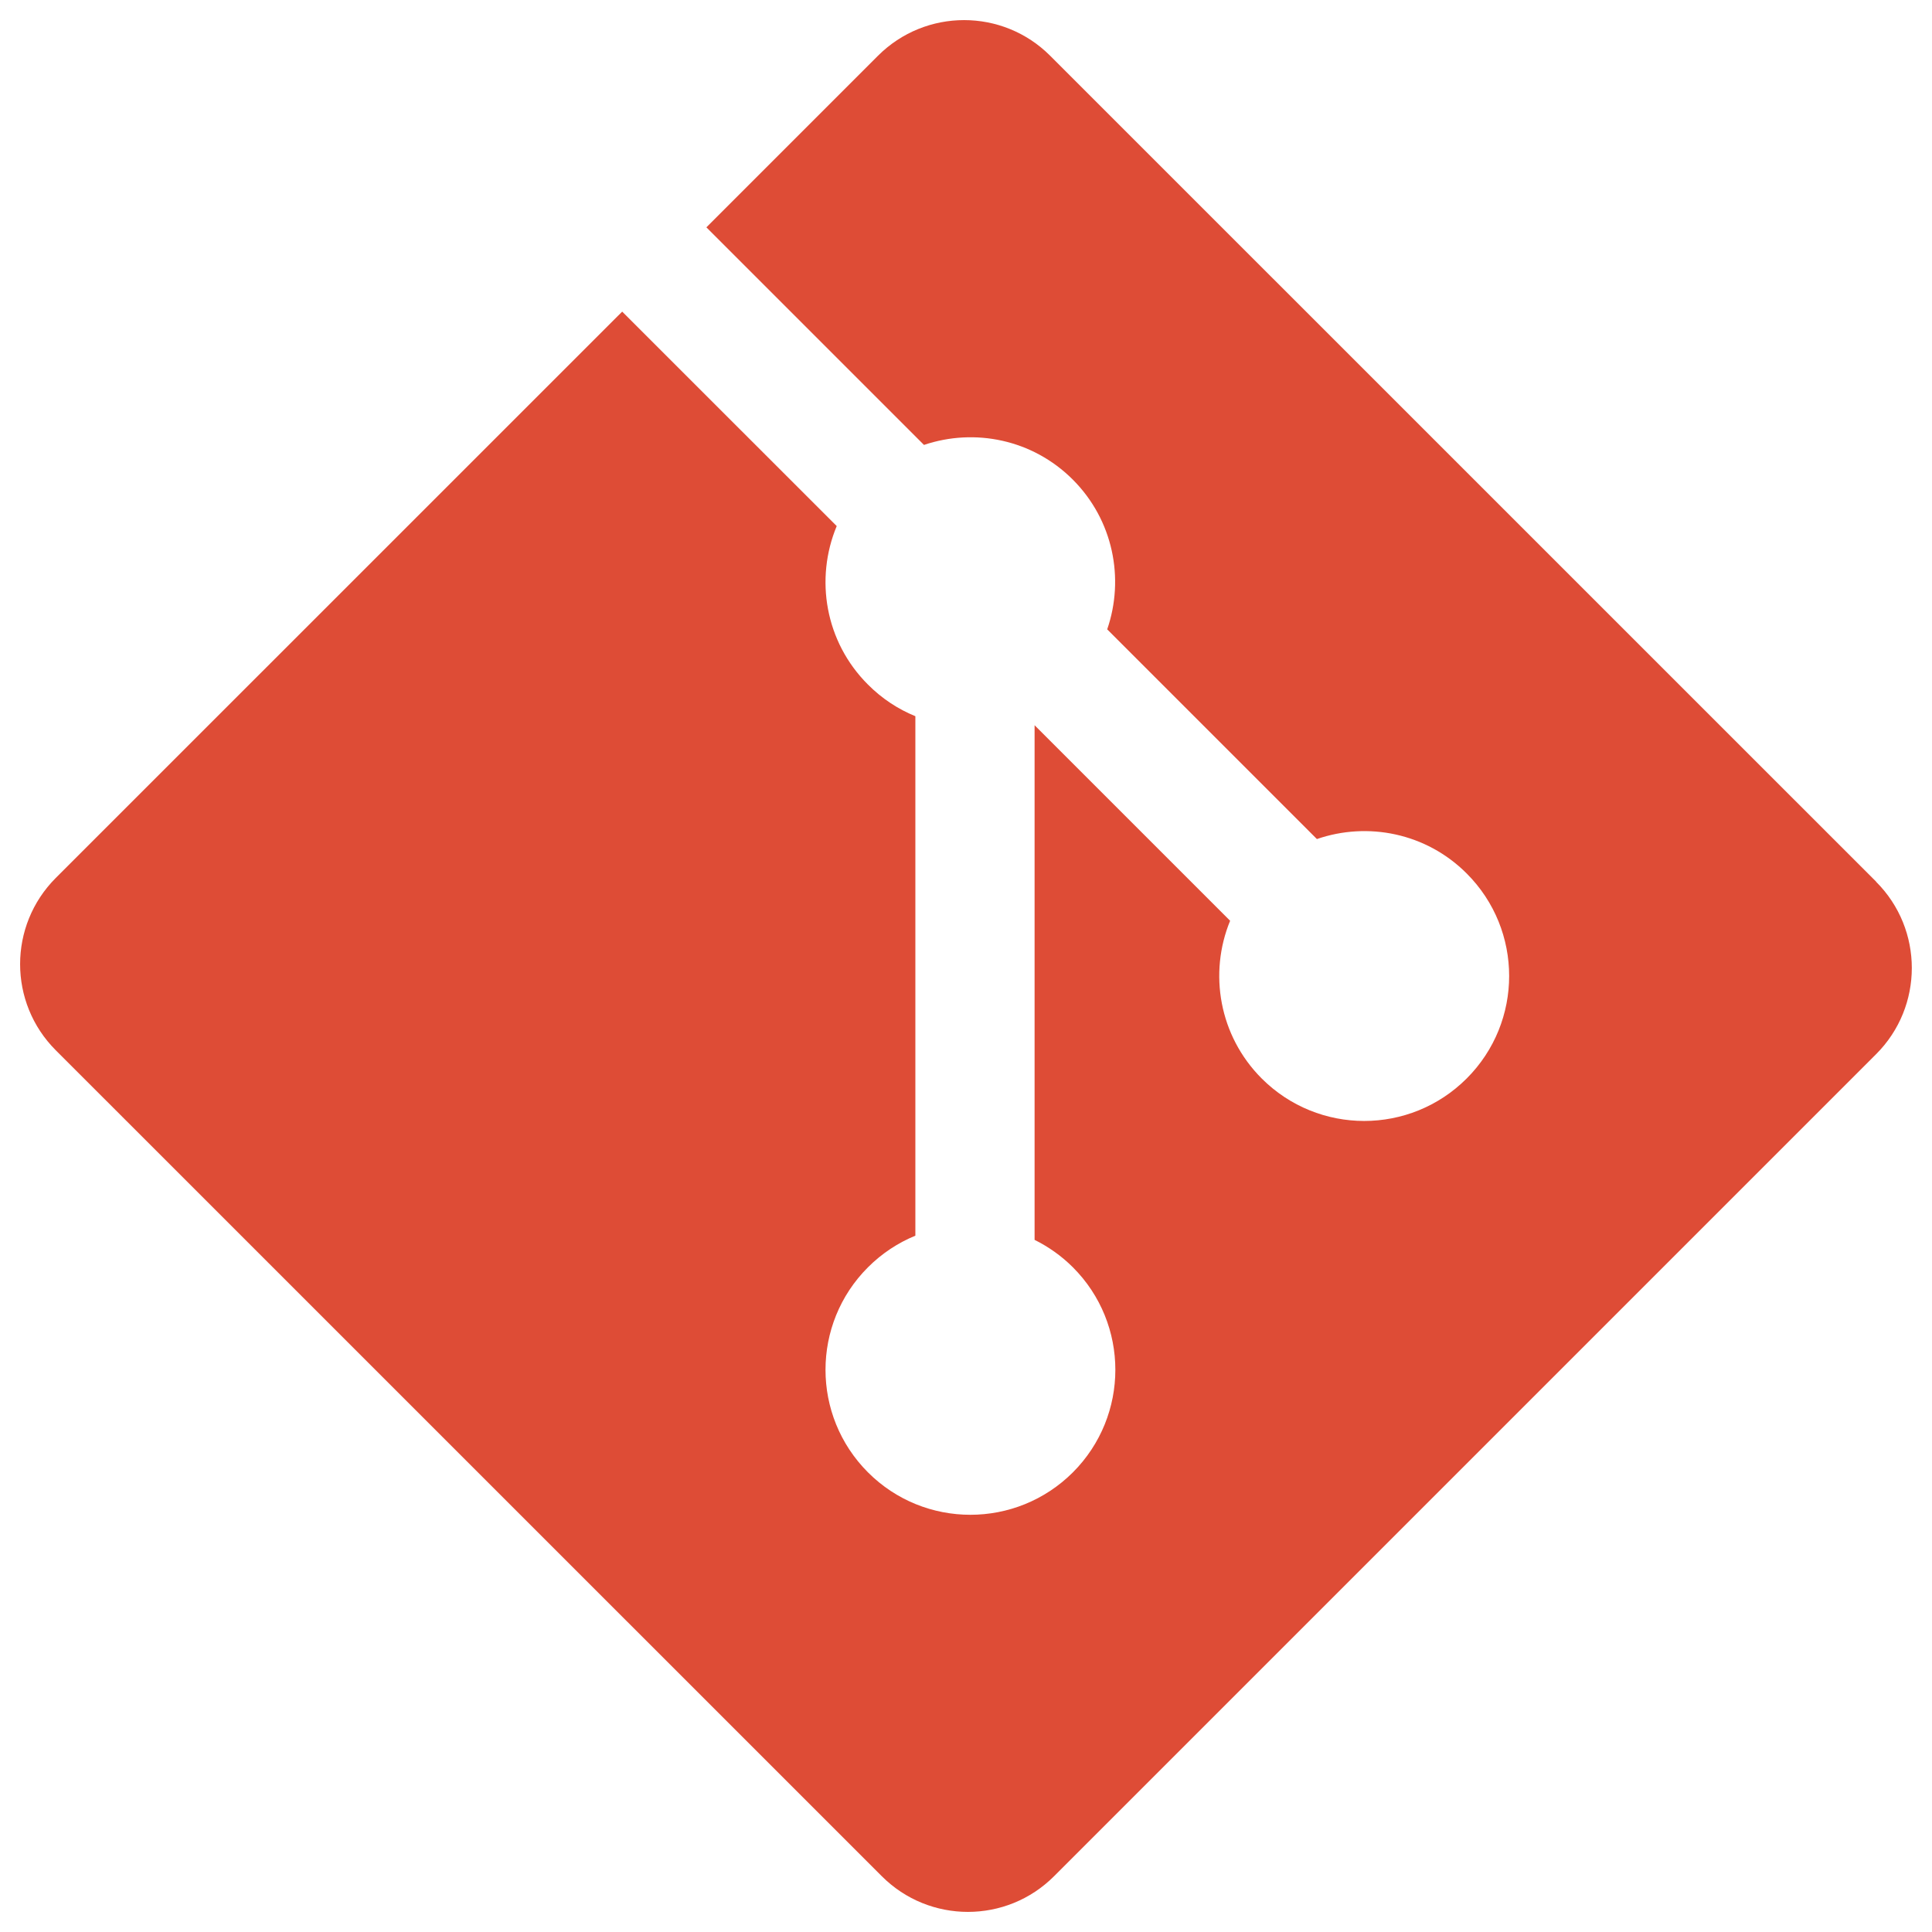
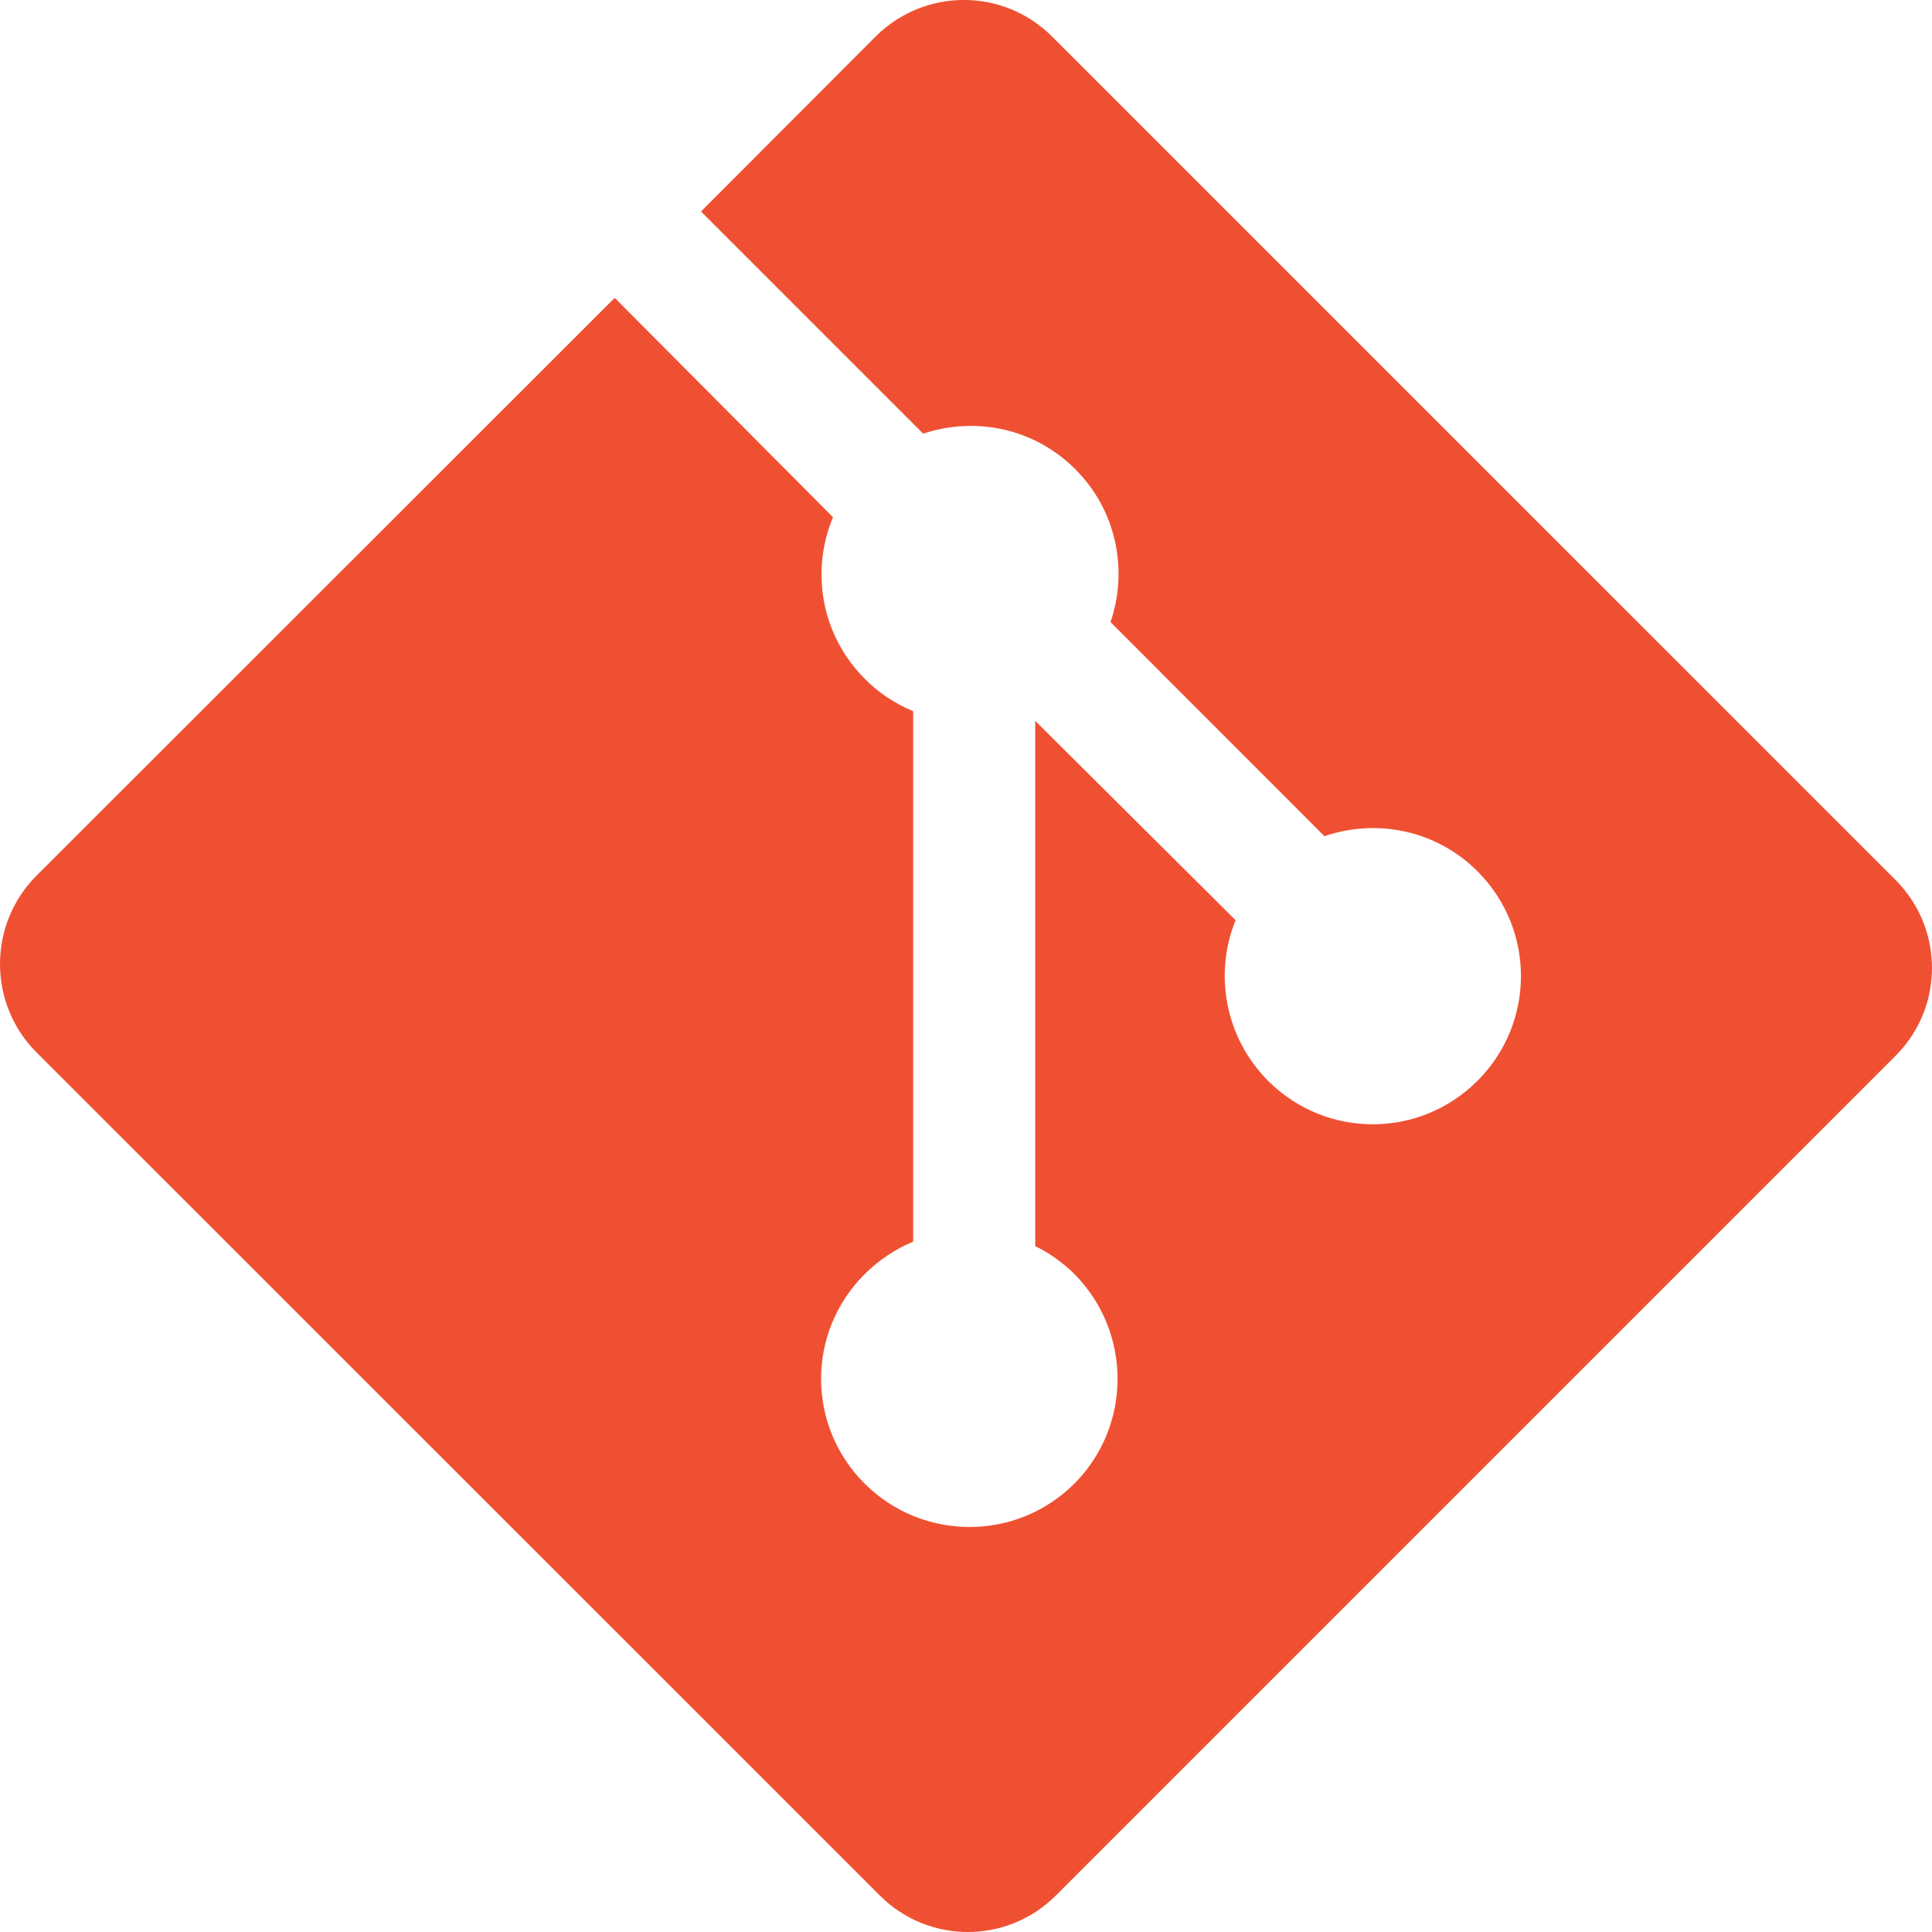
- <svg xmlns="http://www.w3.org/2000/svg" fill="none" viewBox="0 0 24 24" id="Git-Icon--Streamline-Svg-Logos" height="24" width="24">
-   <path fill="#de4c36" d="M23.307 10.953 13.046 0.693c-0.59 -0.591 -1.549 -0.591 -2.14 0l-2.131 2.131 2.703 2.703c0.628 -0.212 1.348 -0.07 1.849 0.431 0.503 0.504 0.644 1.23 0.427 1.86l2.605 2.605c0.63 -0.217 1.357 -0.077 1.861 0.428 0.703 0.703 0.703 1.843 0 2.546 -0.704 0.704 -1.843 0.704 -2.547 0 -0.529 -0.53 -0.66 -1.307 -0.392 -1.959l-2.429 -2.429 -0 6.393c0.171 0.085 0.333 0.198 0.476 0.341 0.703 0.703 0.703 1.843 0 2.547 -0.704 0.703 -1.844 0.703 -2.546 0 -0.703 -0.704 -0.703 -1.844 0 -2.547 0.174 -0.174 0.375 -0.305 0.589 -0.393V8.897c-0.215 -0.088 -0.415 -0.218 -0.589 -0.393 -0.533 -0.532 -0.661 -1.314 -0.388 -1.969L7.729 3.871 0.693 10.906c-0.591 0.592 -0.591 1.55 0 2.141L10.954 23.307c0.591 0.591 1.549 0.591 2.14 0l10.212 -10.212c0.591 -0.591 0.591 -1.55 0 -2.141Z" stroke-width="0.25" />
+ <svg xmlns="http://www.w3.org/2000/svg" role="img" viewBox="0 0 24 24">
+   <path fill="#F05032" d="M23.546 10.93L13.067.452c-.604-.603-1.582-.603-2.188 0L8.708 2.627l2.76 2.76c.645-.215 1.379-.07 1.889.441.516.515.658 1.258.438 1.9l2.658 2.66c.645-.223 1.387-.078 1.9.435.721.72.721 1.884 0 2.604-.719.719-1.881.719-2.6 0-.539-.541-.674-1.337-.404-1.996L12.86 8.955v6.525c.176.086.342.203.488.348.713.721.713 1.883 0 2.6-.719.721-1.889.721-2.609 0-.719-.719-.719-1.879 0-2.598.182-.18.387-.316.605-.406V8.835c-.217-.091-.424-.222-.6-.401-.545-.545-.676-1.342-.396-2.009L7.636 3.7.45 10.881c-.6.605-.6 1.584 0 2.189l10.48 10.477c.604.604 1.582.604 2.186 0l10.43-10.43c.605-.603.605-1.582 0-2.187" />
</svg>
